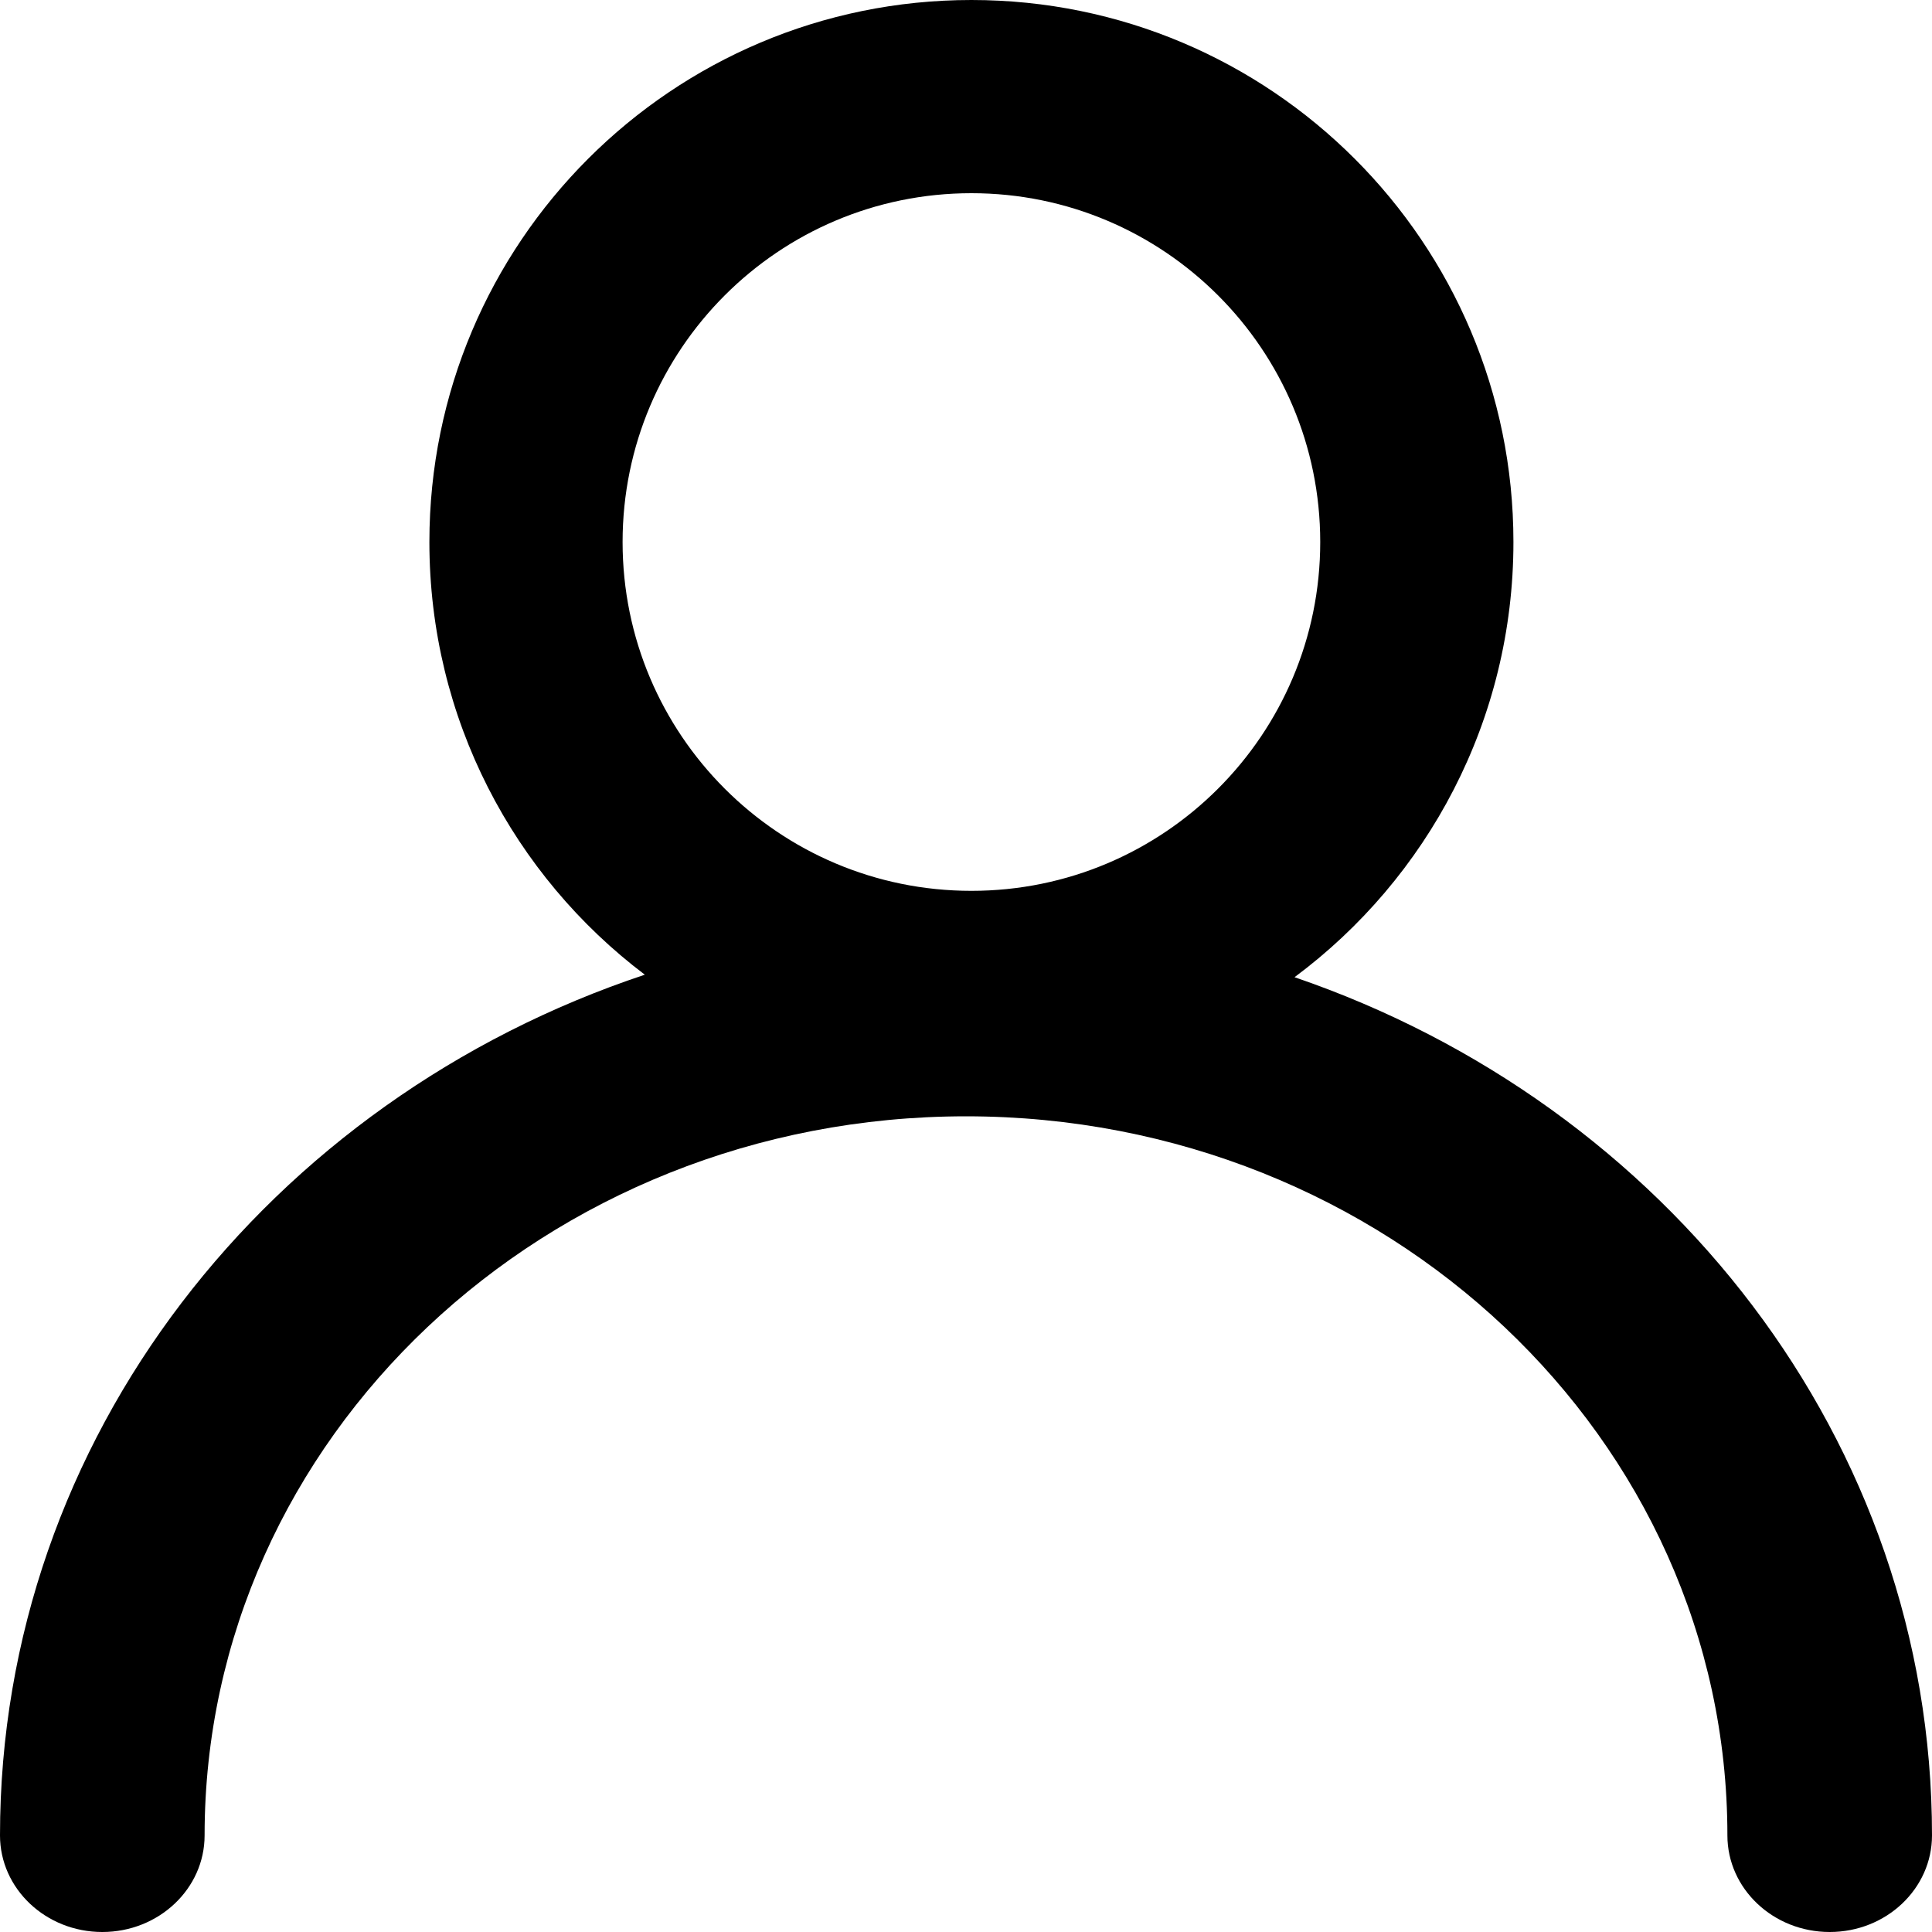
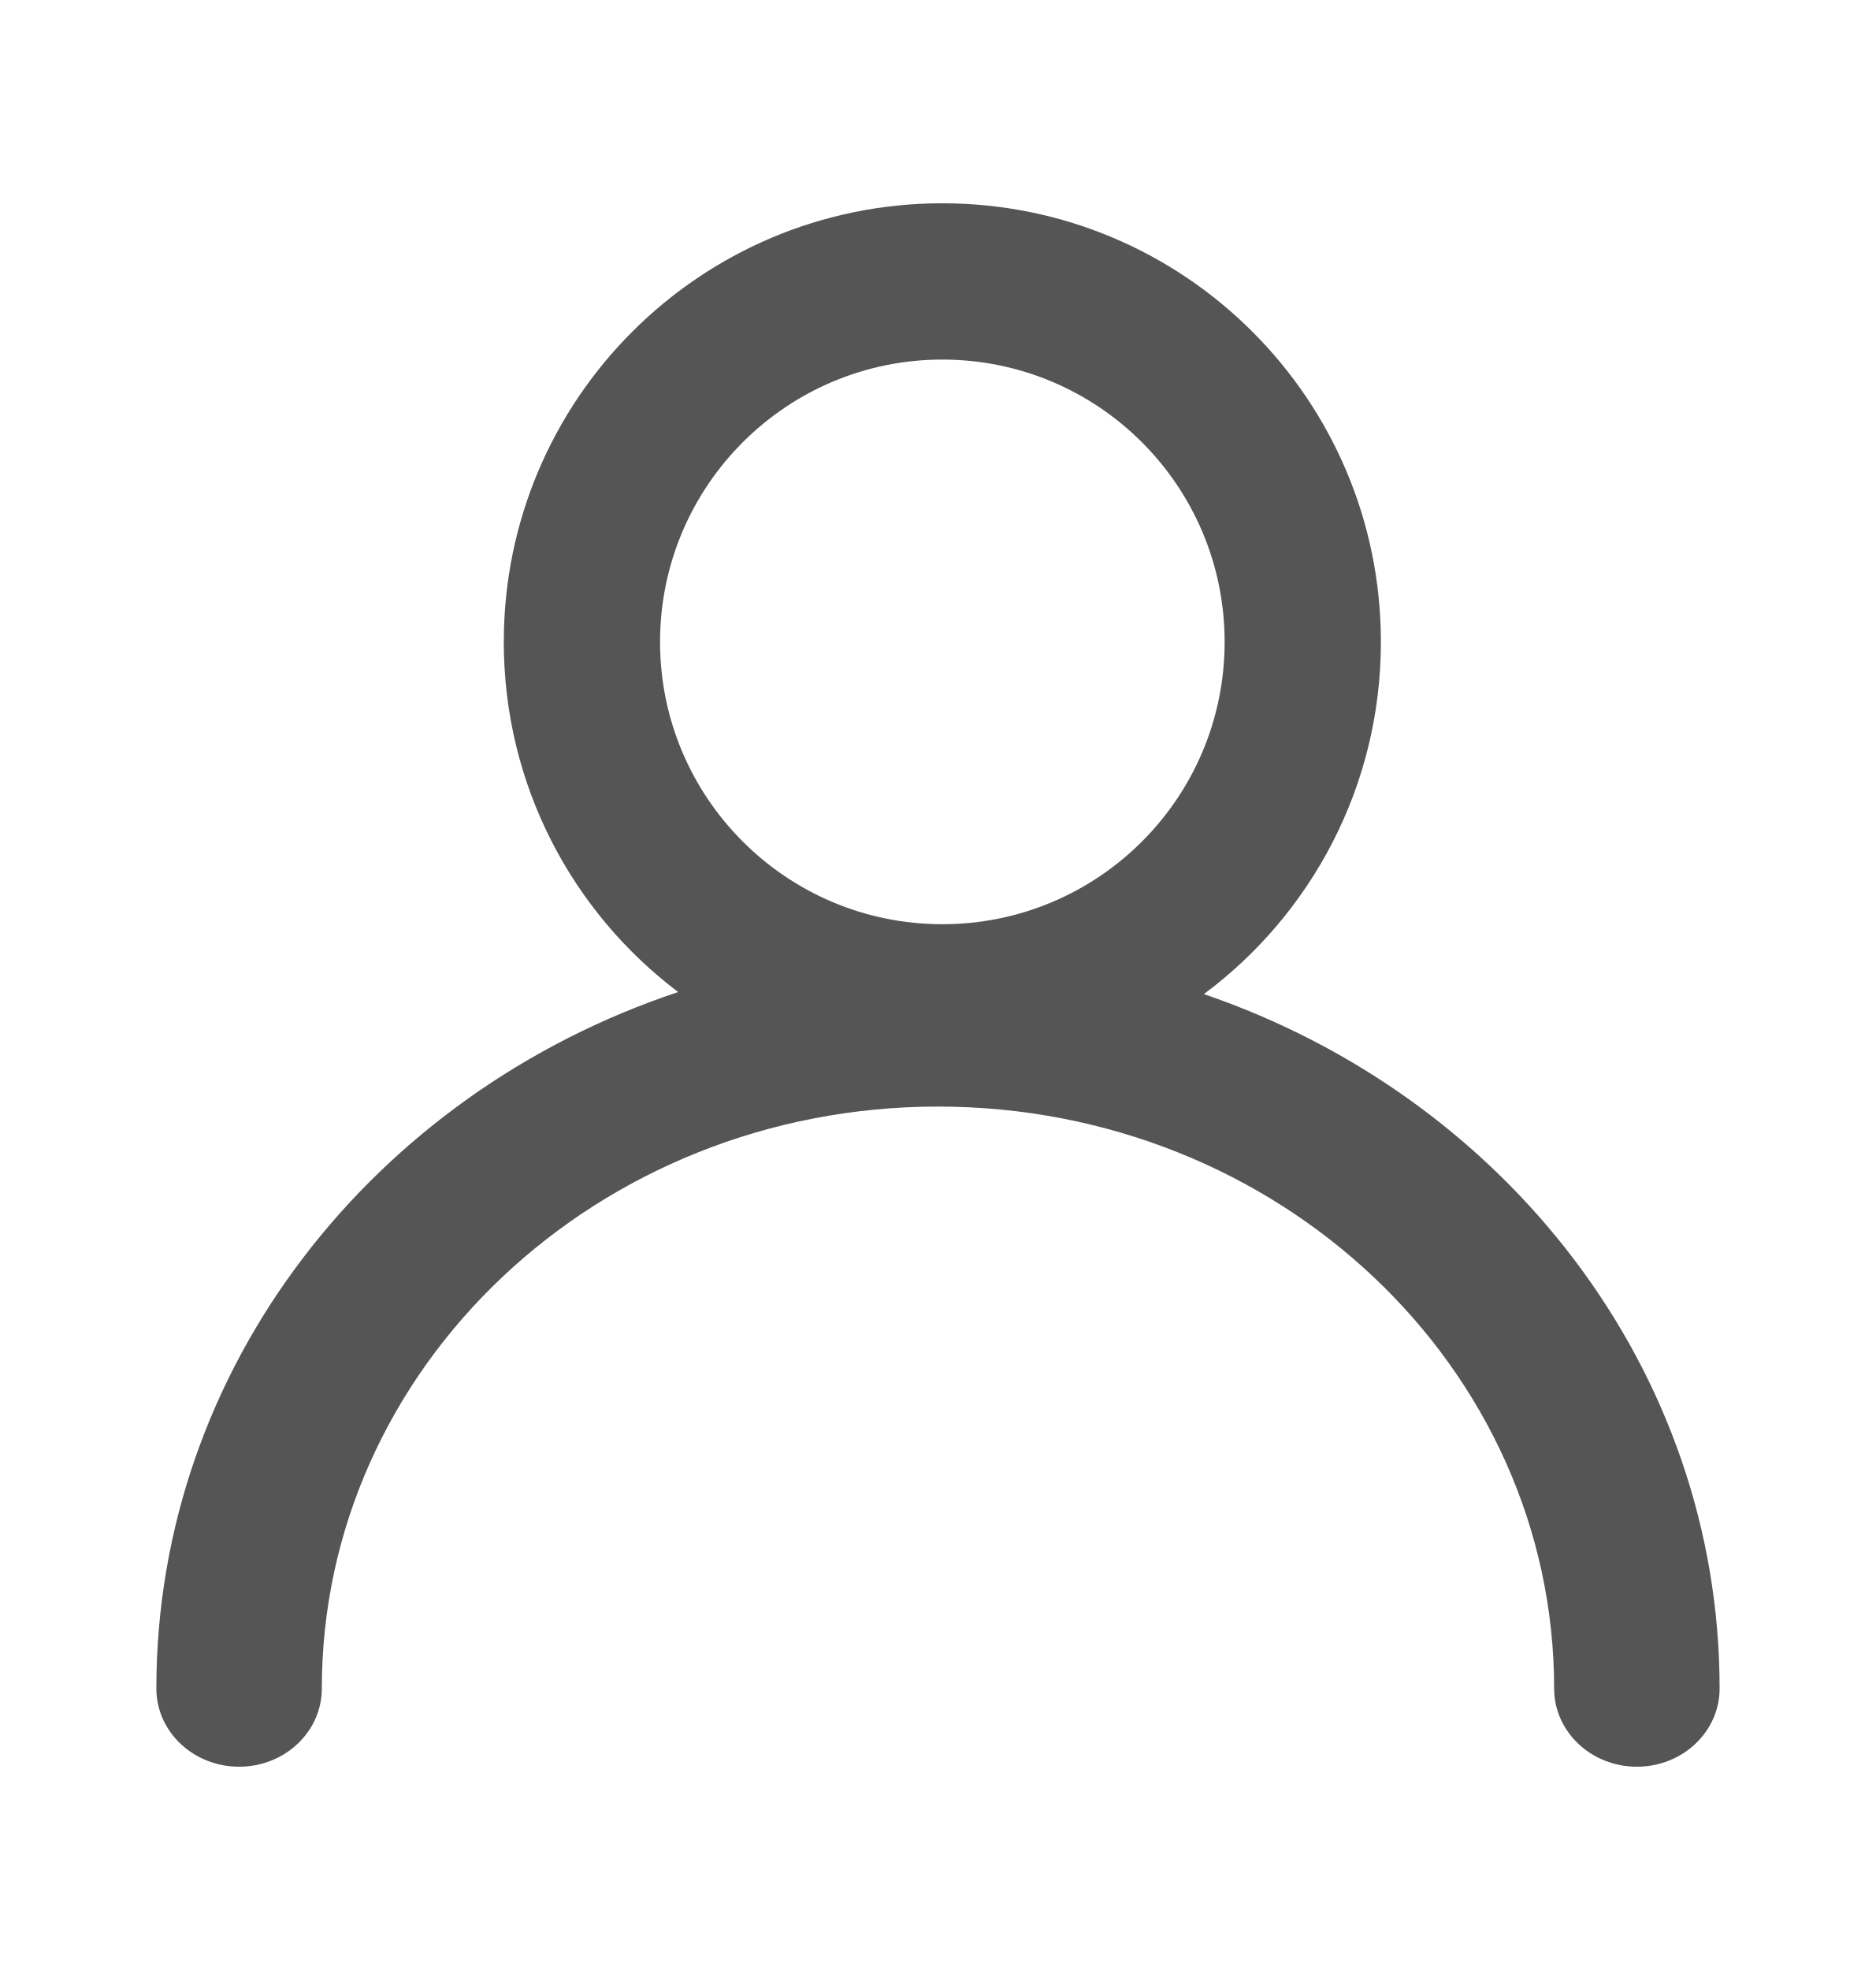
- <svg xmlns="http://www.w3.org/2000/svg" width="24" height="24" viewBox="0 0 20 20" fill="none">
-   <path fill-rule="evenodd" clip-rule="evenodd" d="M6.445 5.611C6.445 3.617 8.061 2 10.056 2C12.05 2 13.667 3.617 13.667 5.611C13.667 7.605 12.05 9.222 10.056 9.222C8.061 9.222 6.445 7.605 6.445 5.611ZM10.056 0C6.957 0 4.445 2.512 4.445 5.611C4.445 7.441 5.32 9.066 6.675 10.09C2.787 11.384 0 14.885 0 19C0 19.552 0.474 20 1.059 20C1.644 20 2.118 19.552 2.118 19C2.118 14.889 5.647 11.556 10 11.556C14.353 11.556 17.882 14.889 17.882 19C17.882 19.552 18.356 20 18.941 20C19.526 20 20 19.552 20 19C20 14.912 17.25 11.431 13.401 10.116C14.776 9.093 15.667 7.456 15.667 5.611C15.667 2.512 13.155 0 10.056 0Z" fill="currentColor" />
+ <svg xmlns="http://www.w3.org/2000/svg" width="20" height="21" viewBox="0 0 20 21" fill="none">
+   <path fill-rule="evenodd" clip-rule="evenodd" d="M7.037 6.843C7.037 5.181 8.385 3.833 10.046 3.833C11.709 3.833 13.056 5.181 13.056 6.843C13.056 8.505 11.709 9.852 10.046 9.852C8.385 9.852 7.037 8.505 7.037 6.843ZM10.046 2.167C7.464 2.167 5.371 4.26 5.371 6.843C5.371 8.367 6.1 9.722 7.23 10.575C3.989 11.654 1.667 14.571 1.667 18C1.667 18.46 2.062 18.833 2.549 18.833C3.036 18.833 3.431 18.46 3.431 18C3.431 14.574 6.373 11.796 10 11.796C13.627 11.796 16.569 14.574 16.569 18C16.569 18.46 16.964 18.833 17.451 18.833C17.938 18.833 18.333 18.46 18.333 18C18.333 14.594 16.041 11.692 12.835 10.597C13.98 9.745 14.722 8.38 14.722 6.843C14.722 4.26 12.629 2.167 10.046 2.167Z" fill="#555555" />
</svg>
